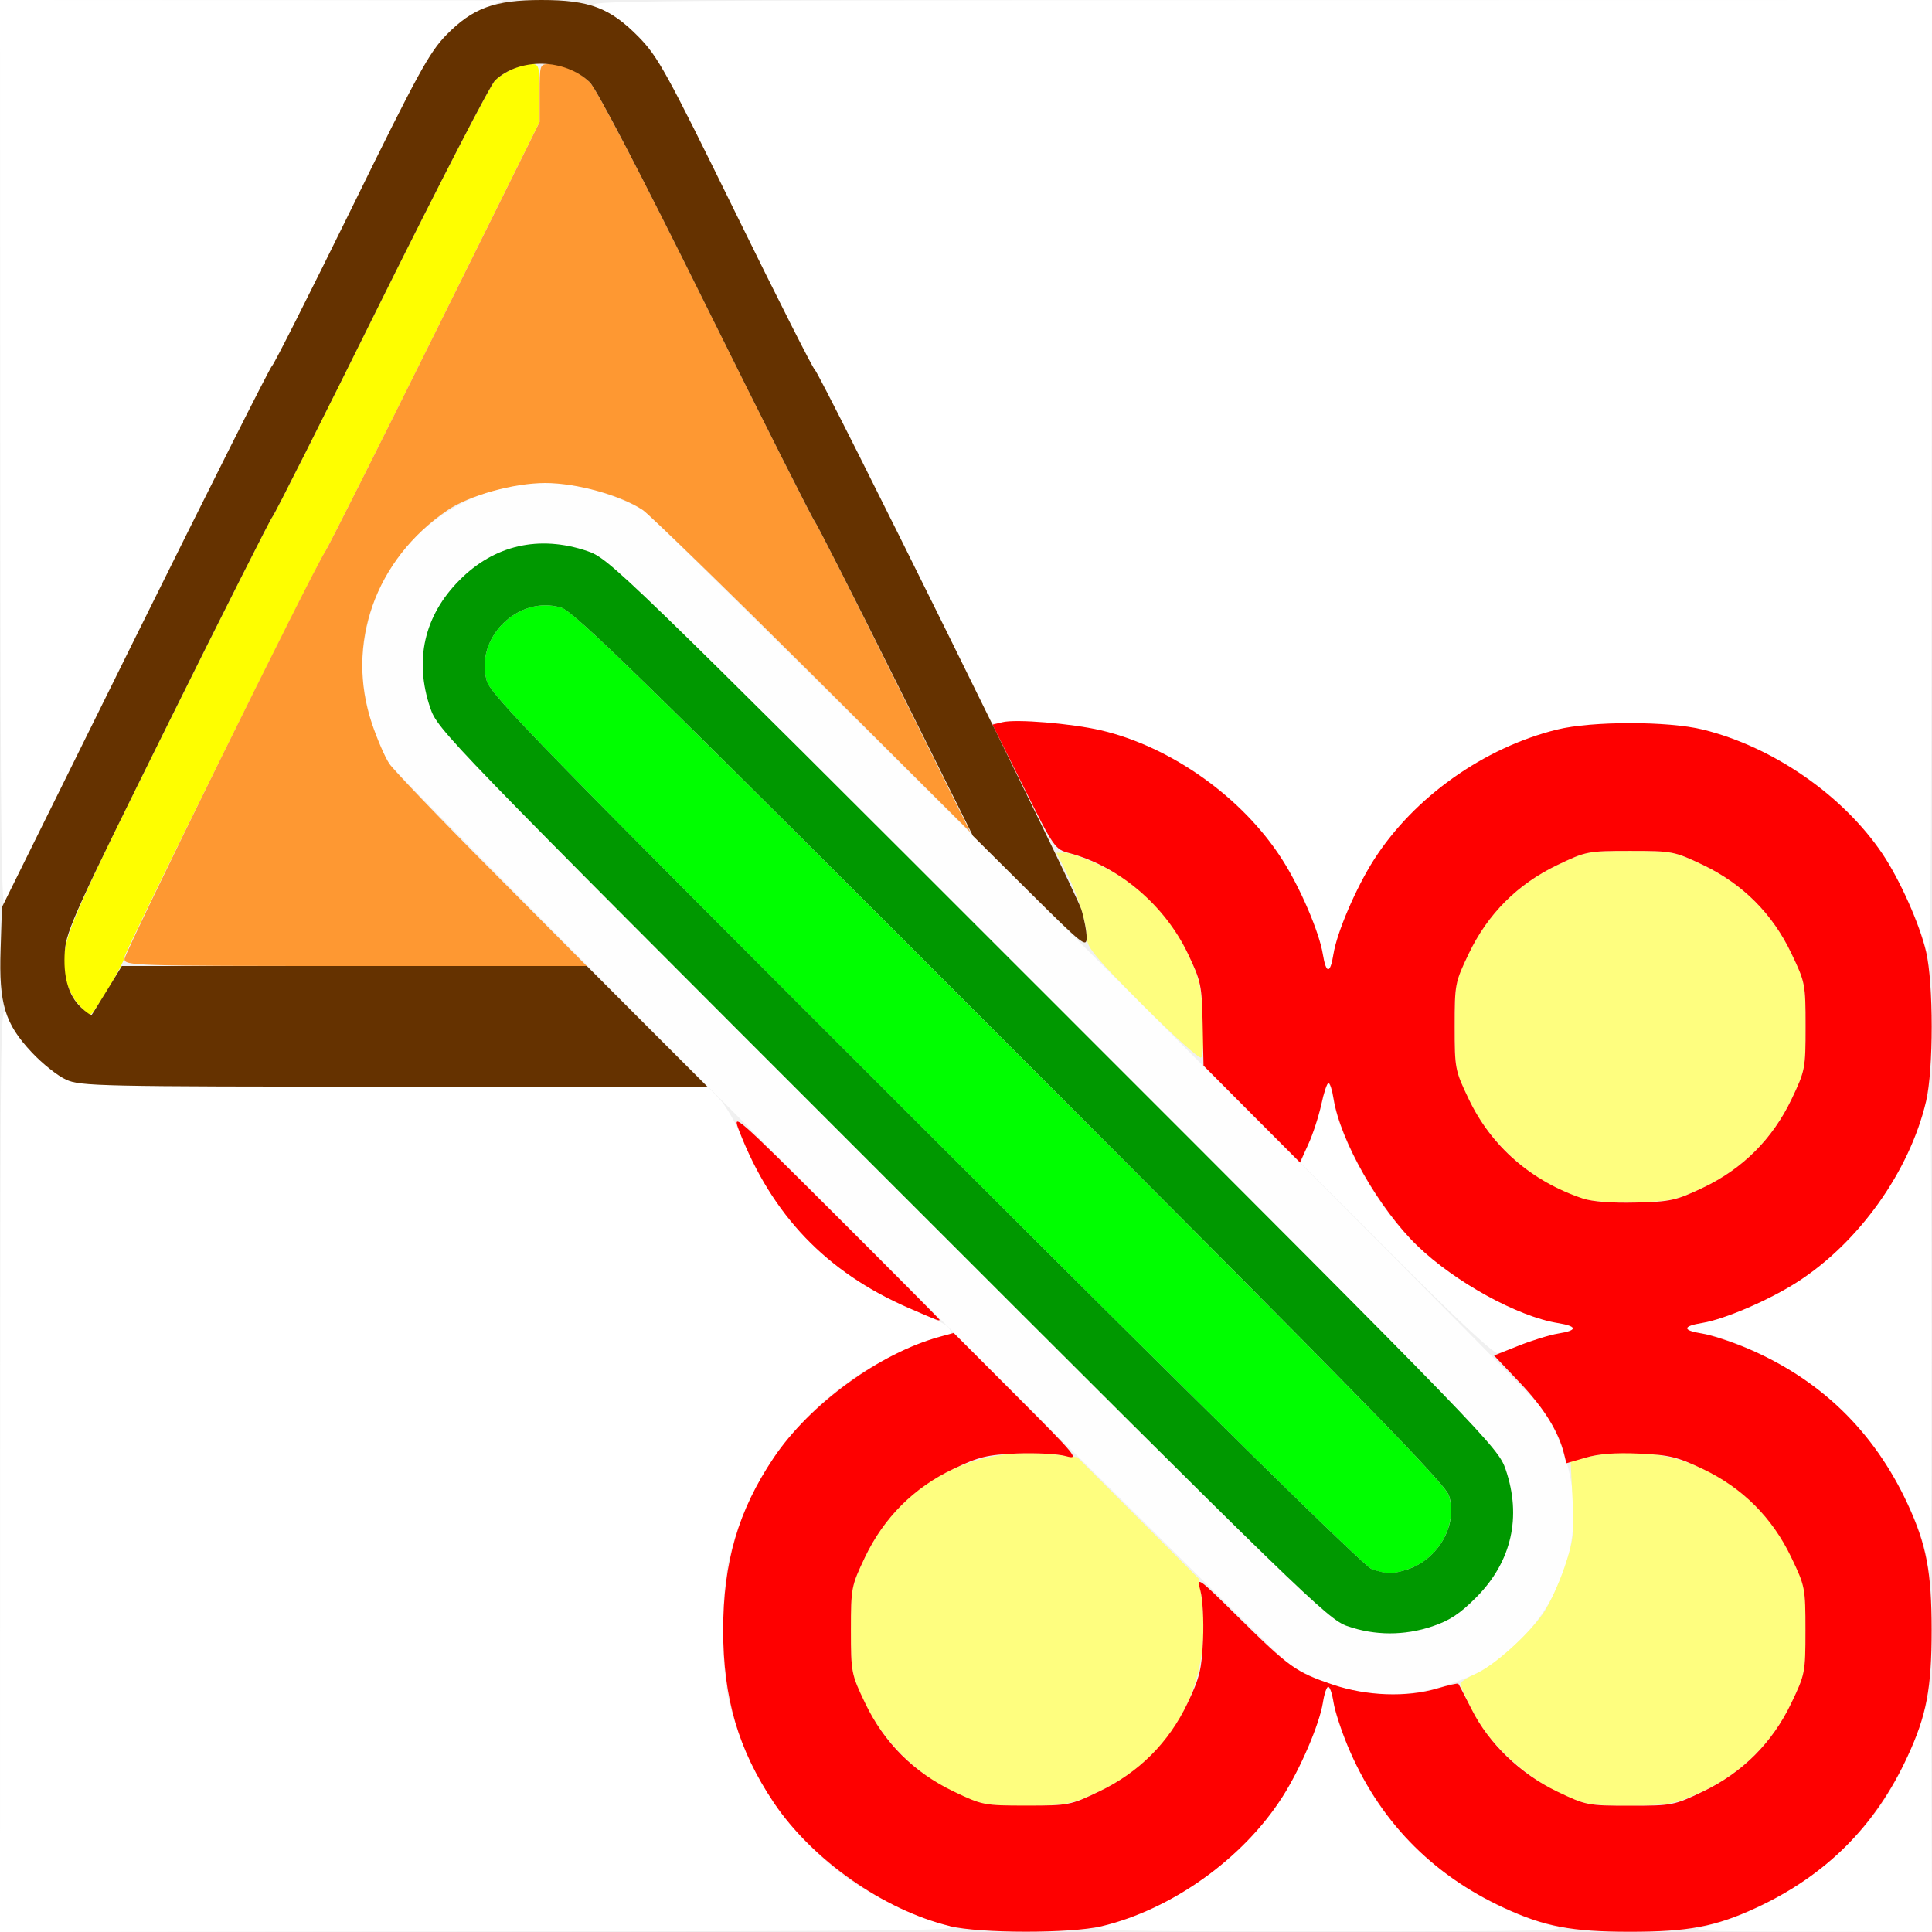
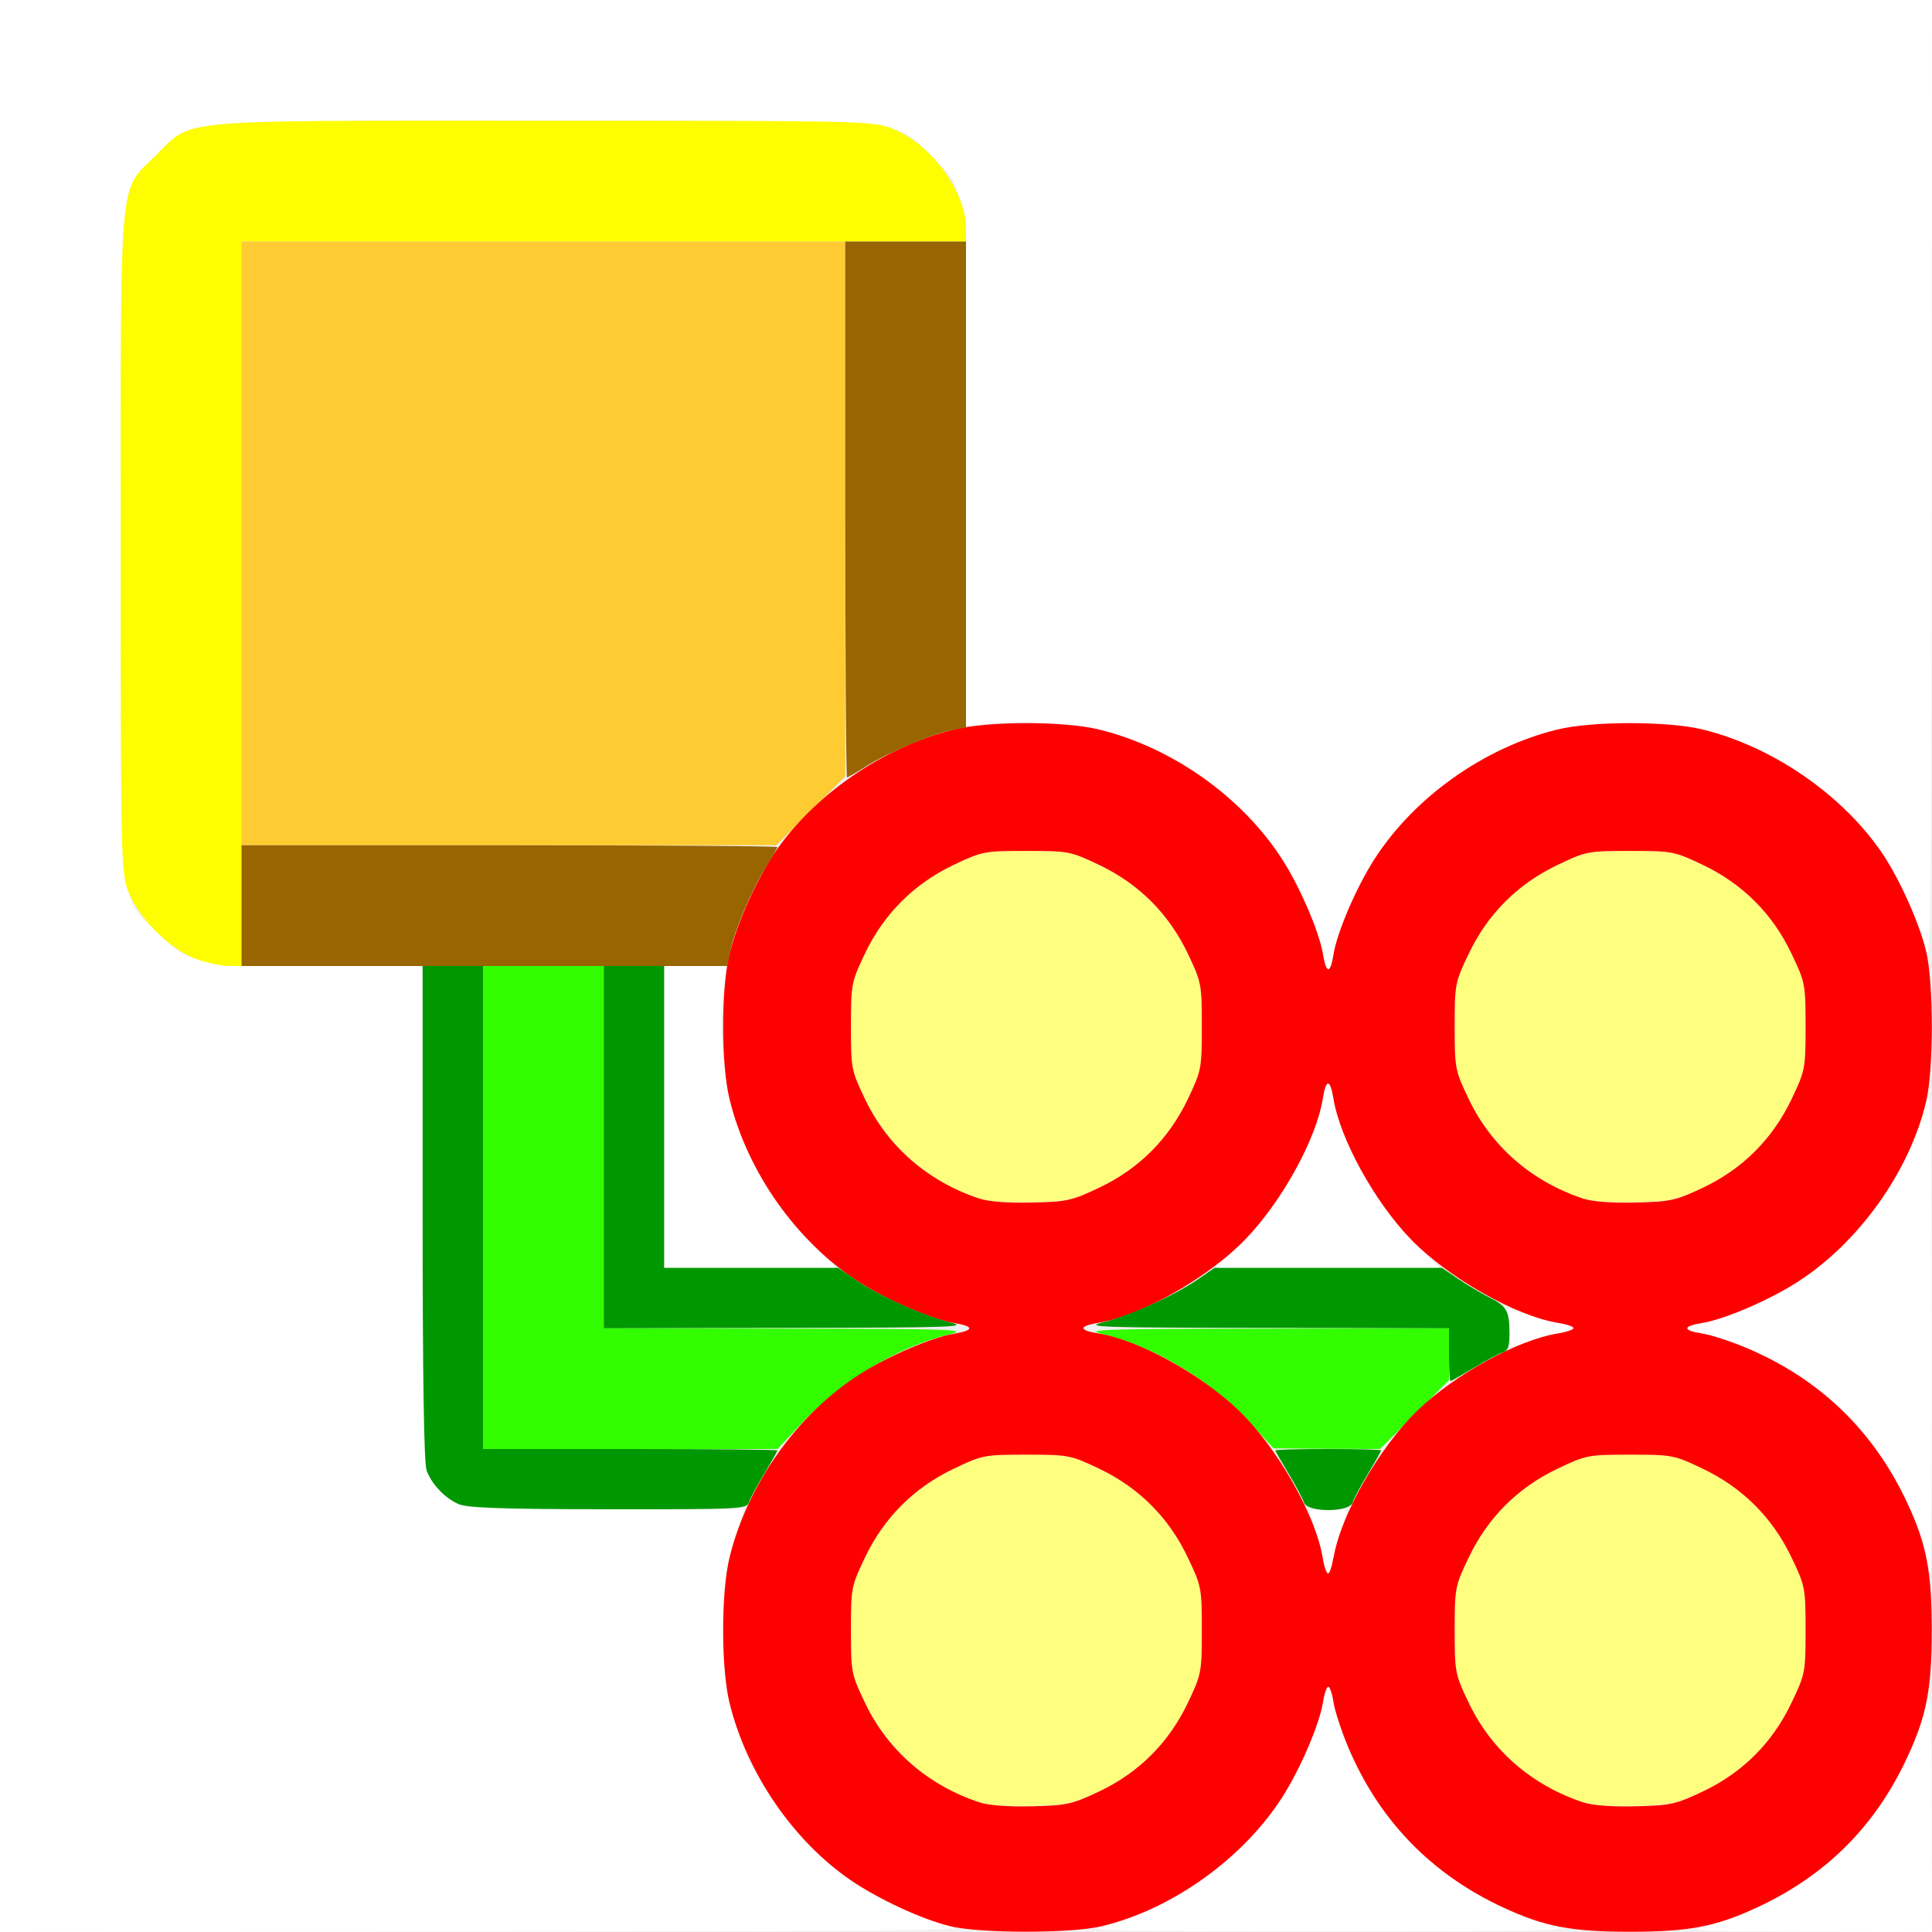
<svg xmlns="http://www.w3.org/2000/svg" version="1.1" id="svg2" width="16" height="16" viewBox="0 0 16 16">
  <defs id="defs6" />
  <g id="PARENT_LATTICE">
-     <path style="fill:#ffffff;stroke-width:0.031" d="M 0.001,12.133 C 0.003,8.28 0.003,8.266 0.063,8.42 0.135,8.604 0.372,8.859 0.547,8.94 c 0.119,0.055 0.255,0.058 2.72,0.059 l 2.595,6.875e-4 0.097,0.102 c 0.053,0.056 0.142,0.211 0.197,0.345 0.268,0.65 0.746,1.128 1.399,1.398 0.133,0.055 0.259,0.114 0.28,0.131 0.054,0.043 0.049,0.086 -0.01,0.086 -0.086,0 -0.505,0.188 -0.708,0.318 -0.516,0.33 -0.928,0.91 -1.077,1.516 -0.071,0.288 -0.071,0.919 0,1.207 0.143,0.582 0.545,1.162 1.031,1.489 0.207,0.139 0.577,0.306 0.794,0.358 0.158,0.038 -0.325,0.044 -3.843,0.046 L 0,16 Z m 9.132,3.818 c 0.571,-0.138 1.163,-0.564 1.486,-1.069 0.149,-0.233 0.307,-0.602 0.336,-0.783 0.027,-0.166 0.062,-0.166 0.088,0 0.029,0.181 0.187,0.55 0.336,0.783 0.322,0.505 0.915,0.931 1.486,1.069 0.161,0.039 -0.046,0.044 -1.866,0.044 -1.82,0 -2.027,-0.005 -1.866,-0.044 z m 5,0 c 0.547,-0.133 1.14,-0.548 1.459,-1.024 0.139,-0.207 0.306,-0.577 0.358,-0.794 0.04,-0.167 0.044,-0.103 0.046,0.843 L 16,16 14.977,15.997 C 14.031,15.995 13.967,15.992 14.134,15.951 Z m 1.822,-3.05 c -0.056,-0.349 -0.377,-0.913 -0.694,-1.219 -0.312,-0.301 -0.831,-0.585 -1.163,-0.639 -0.166,-0.027 -0.166,-0.062 0,-0.088 0.181,-0.029 0.55,-0.187 0.783,-0.336 0.505,-0.322 0.931,-0.915 1.069,-1.486 0.039,-0.161 0.044,0.042 0.046,1.858 0.001,1.121 -0.003,2.039 -0.009,2.039 -0.006,0 -0.021,-0.058 -0.032,-0.13 z m -4.39,-2.475 -0.794,-0.795 0.082,-0.205 c 0.045,-0.113 0.091,-0.262 0.102,-0.331 0.026,-0.162 0.061,-0.161 0.087,0.004 0.053,0.332 0.338,0.851 0.639,1.163 0.306,0.318 0.869,0.638 1.219,0.694 0.137,0.022 0.179,0.075 0.06,0.076 -0.039,3.63e-4 -0.169,0.037 -0.289,0.081 -0.12,0.044 -0.24,0.086 -0.266,0.094 -0.03,0.009 -0.333,-0.273 -0.84,-0.781 z M 10.956,7.901 C 10.945,7.83 10.892,7.669 10.84,7.543 10.585,6.93 10.15,6.479 9.545,6.199 9.225,6.052 8.948,5.993 8.549,5.988 L 8.207,5.984 7.493,4.532 C 7.099,3.733 6.765,3.072 6.749,3.062 6.733,3.052 6.433,2.461 6.082,1.749 5.496,0.558 5.431,0.44 5.275,0.288 5.176,0.192 5.042,0.099 4.951,0.063 4.798,0.003 4.83,0.003 10.398,0.001 L 16,0 15.997,4.023 C 15.995,7.541 15.989,8.024 15.951,7.866 15.894,7.633 15.729,7.276 15.569,7.043 15.243,6.567 14.68,6.183 14.104,6.042 c -0.288,-0.071 -0.919,-0.071 -1.207,0 -0.606,0.149 -1.186,0.561 -1.516,1.077 C 11.231,7.351 11.073,7.72 11.044,7.901 11.033,7.973 11.013,8.031 11,8.031 c -0.013,0 -0.033,-0.058 -0.044,-0.13 z M 0.002,3.805 0,0 2.086,0.001 4.172,0.003 4.017,0.063 C 3.933,0.096 3.794,0.191 3.709,0.273 3.573,0.405 3.482,0.571 2.918,1.717 2.567,2.43 2.267,3.021 2.253,3.03 2.215,3.054 0.096,7.331 0.045,7.484 0.011,7.589 0.004,6.997 0.002,3.805 Z" id="path853" />
-     <path style="fill:#fefefe;stroke-width:0.031" d="M 11.035,13.951 C 10.908,13.908 10.747,13.832 10.676,13.782 10.524,13.676 3.321,6.467 3.225,6.325 3.103,6.146 3,5.775 3,5.516 3,5.255 3.103,4.885 3.225,4.706 3.634,4.107 4.334,3.859 4.992,4.08 c 0.13,0.044 0.281,0.109 0.334,0.145 0.142,0.096 7.351,7.3 7.457,7.451 0.05,0.071 0.126,0.235 0.17,0.365 0.188,0.561 0.037,1.164 -0.395,1.571 -0.201,0.19 -0.304,0.251 -0.566,0.339 -0.322,0.108 -0.639,0.108 -0.957,-4.78e-4 z m 0.828,-0.483 c 0.144,-0.049 0.229,-0.105 0.364,-0.242 0.291,-0.294 0.375,-0.664 0.241,-1.057 C 12.406,11.988 12.326,11.905 8.726,8.305 5.106,4.684 5.045,4.625 4.862,4.563 4.464,4.429 4.092,4.514 3.804,4.806 3.513,5.099 3.429,5.467 3.563,5.862 c 0.062,0.183 0.122,0.245 3.742,3.865 3.483,3.482 3.688,3.682 3.851,3.739 0.226,0.08 0.474,0.081 0.707,0.002 z" id="path851" />
-     <path style="fill:#fefe7f;stroke-width:0.031" d="M 8.149,14.937 C 7.748,14.836 7.354,14.503 7.163,14.103 7.05,13.865 7.047,13.85 7.047,13.5 c 0,-0.35 0.003,-0.365 0.117,-0.603 0.292,-0.612 0.888,-0.934 1.574,-0.851 l 0.184,0.022 0.505,0.505 0.505,0.505 0.022,0.184 c 0.083,0.684 -0.24,1.283 -0.847,1.571 -0.216,0.102 -0.269,0.115 -0.541,0.123 -0.166,0.005 -0.354,-0.004 -0.419,-0.02 z m 5,0 c -0.371,-0.094 -0.782,-0.426 -0.958,-0.774 -0.053,-0.106 -0.097,-0.204 -0.097,-0.219 0,-0.014 0.056,-0.051 0.125,-0.081 0.152,-0.067 0.439,-0.325 0.563,-0.505 0.05,-0.073 0.128,-0.243 0.174,-0.378 0.075,-0.221 0.081,-0.278 0.067,-0.565 l -0.016,-0.319 0.176,-0.037 c 0.675,-0.14 1.35,0.201 1.653,0.836 0.114,0.238 0.117,0.253 0.117,0.603 0,0.35 -0.003,0.365 -0.117,0.603 -0.156,0.327 -0.405,0.577 -0.728,0.73 -0.216,0.102 -0.269,0.115 -0.541,0.123 -0.166,0.005 -0.354,-0.004 -0.419,-0.02 z m 0,-5 C 12.748,9.836 12.354,9.503 12.163,9.103 12.05,8.865 12.047,8.85 12.047,8.5 c 0,-0.35 0.003,-0.365 0.117,-0.603 0.157,-0.329 0.405,-0.576 0.733,-0.733 0.238,-0.114 0.253,-0.117 0.603,-0.117 0.35,0 0.365,0.003 0.603,0.117 0.329,0.157 0.576,0.405 0.733,0.733 0.114,0.238 0.117,0.253 0.117,0.603 0,0.35 -0.003,0.365 -0.117,0.603 -0.156,0.327 -0.405,0.577 -0.728,0.73 -0.216,0.102 -0.269,0.115 -0.541,0.123 -0.166,0.005 -0.354,-0.004 -0.419,-0.02 z M 9.459,8.318 C 9.074,7.932 9,7.844 9,7.765 8.999,7.641 8.931,7.421 8.831,7.223 L 8.749,7.062 h 0.072 c 0.039,0 0.174,0.049 0.3,0.109 0.31,0.149 0.563,0.404 0.713,0.72 0.1,0.211 0.115,0.275 0.128,0.544 0.008,0.175 0.002,0.313 -0.015,0.323 C 9.931,8.77 9.711,8.571 9.459,8.318 Z" id="path849" />
-     <path style="fill:#fefe00;stroke-width:0.031" d="M 0.645,8.312 C 0.601,8.26 0.556,8.167 0.544,8.107 0.491,7.822 0.515,7.762 1.394,5.991 1.856,5.059 2.244,4.289 2.256,4.28 2.269,4.271 2.673,3.469 3.154,2.497 3.636,1.526 4.061,0.701 4.101,0.665 4.18,0.59 4.316,0.531 4.408,0.531 c 0.055,0 0.06,0.024 0.06,0.239 V 1.01 L 3.608,2.747 C 3.134,3.703 2.724,4.519 2.696,4.562 2.607,4.698 1.031,7.882 1.031,7.925 c 0,0.049 -0.256,0.478 -0.286,0.48 -0.011,5.125e-4 -0.057,-0.042 -0.1,-0.094 z" id="path847" />
-     <path style="fill:#fe9832;stroke-width:0.031" d="m 1.031,7.942 c 0,-0.055 1.555,-3.213 1.665,-3.38 C 2.724,4.519 3.134,3.703 3.608,2.747 L 4.469,1.01 V 0.771 C 4.469,0.538 4.471,0.531 4.545,0.531 c 0.114,0 0.241,0.056 0.339,0.15 0.053,0.051 0.425,0.764 0.958,1.84 0.479,0.966 0.886,1.775 0.905,1.798 C 6.766,4.341 7.064,4.929 7.408,5.625 L 8.035,6.891 6.729,5.59 C 6.01,4.875 5.378,4.261 5.325,4.225 5.146,4.103 4.775,4 4.516,4 4.255,4 3.885,4.103 3.706,4.225 3.107,4.634 2.859,5.334 3.08,5.992 c 0.044,0.13 0.109,0.281 0.145,0.334 0.036,0.053 0.418,0.452 0.85,0.886 L 4.859,8 H 2.945 C 1.101,8 1.031,7.998 1.031,7.942 Z" id="path845" />
-     <path style="fill:#00fe00;stroke-width:0.031" d="M 11.359,12.994 C 11.299,12.973 9.986,11.684 7.667,9.366 4.472,6.175 4.064,5.756 4.031,5.638 3.93,5.281 4.292,4.926 4.647,5.032 c 0.107,0.032 0.664,0.577 3.72,3.636 2.926,2.929 3.602,3.62 3.632,3.718 0.075,0.239 -0.084,0.525 -0.341,0.61 -0.125,0.042 -0.174,0.042 -0.3,-0.002 z" id="path843" />
-     <path style="fill:#fe0000;stroke-width:0.031" d="M 7.866,15.951 C 7.319,15.818 6.726,15.403 6.407,14.927 6.115,14.491 5.989,14.063 5.989,13.5 c 0,-0.563 0.125,-0.991 0.418,-1.427 0.3,-0.446 0.878,-0.867 1.378,-1.003 l 0.113,-0.031 0.526,0.527 c 0.493,0.494 0.519,0.525 0.403,0.493 -0.068,-0.019 -0.251,-0.028 -0.406,-0.022 -0.247,0.011 -0.314,0.027 -0.526,0.128 C 7.568,12.32 7.32,12.568 7.163,12.897 7.05,13.135 7.047,13.15 7.047,13.5 c 0,0.35 0.003,0.365 0.117,0.603 0.157,0.329 0.405,0.576 0.733,0.733 0.238,0.114 0.253,0.117 0.603,0.117 0.35,0 0.365,-0.003 0.603,-0.117 0.329,-0.157 0.577,-0.405 0.732,-0.732 0.101,-0.212 0.117,-0.279 0.128,-0.526 0.007,-0.156 -0.003,-0.338 -0.022,-0.406 -0.033,-0.12 -0.025,-0.115 0.317,0.223 0.421,0.415 0.476,0.454 0.781,0.557 0.28,0.094 0.611,0.106 0.864,0.031 0.091,-0.027 0.169,-0.045 0.174,-0.039 0.005,0.005 0.054,0.101 0.11,0.211 0.142,0.284 0.406,0.537 0.709,0.682 0.238,0.114 0.253,0.117 0.603,0.117 0.35,0 0.365,-0.003 0.603,-0.117 0.329,-0.157 0.576,-0.405 0.733,-0.733 0.114,-0.238 0.117,-0.253 0.117,-0.603 0,-0.35 -0.003,-0.365 -0.117,-0.603 -0.157,-0.329 -0.405,-0.577 -0.732,-0.732 -0.213,-0.101 -0.278,-0.117 -0.529,-0.128 -0.194,-0.009 -0.337,0.002 -0.444,0.034 l -0.158,0.046 -0.019,-0.077 C 12.908,11.856 12.785,11.659 12.586,11.45 l -0.213,-0.224 0.203,-0.081 c 0.112,-0.045 0.259,-0.09 0.329,-0.101 0.162,-0.026 0.161,-0.061 -0.004,-0.087 C 12.569,10.903 12.05,10.618 11.738,10.317 11.421,10.011 11.1,9.448 11.044,9.099 11.033,9.027 11.014,8.969 11.002,8.969 c -0.012,0 -0.039,0.081 -0.06,0.18 -0.022,0.099 -0.07,0.247 -0.108,0.329 L 10.766,9.627 10.366,9.226 9.967,8.825 9.96,8.483 C 9.953,8.159 9.947,8.128 9.837,7.897 9.646,7.497 9.269,7.177 8.859,7.066 8.736,7.034 8.73,7.025 8.477,6.517 L 8.219,6.001 8.301,5.981 c 0.11,-0.028 0.571,0.01 0.816,0.067 0.581,0.135 1.175,0.558 1.502,1.071 0.149,0.233 0.307,0.602 0.336,0.783 0.027,0.166 0.062,0.166 0.088,0 0.029,-0.181 0.187,-0.55 0.336,-0.783 0.33,-0.516 0.91,-0.928 1.516,-1.077 0.288,-0.071 0.919,-0.071 1.207,0 0.582,0.143 1.162,0.545 1.489,1.031 0.144,0.215 0.305,0.577 0.36,0.808 0.062,0.264 0.062,0.975 0,1.239 -0.137,0.582 -0.559,1.173 -1.071,1.5 -0.233,0.149 -0.602,0.307 -0.783,0.336 -0.166,0.027 -0.166,0.062 0,0.088 0.071,0.011 0.233,0.064 0.358,0.116 0.612,0.255 1.064,0.691 1.343,1.295 0.156,0.338 0.199,0.562 0.199,1.045 0,0.484 -0.043,0.708 -0.199,1.045 -0.267,0.579 -0.676,0.987 -1.253,1.254 -0.339,0.157 -0.563,0.199 -1.047,0.199 -0.484,0 -0.708,-0.043 -1.045,-0.199 C 11.85,15.521 11.415,15.069 11.16,14.457 11.108,14.331 11.055,14.17 11.044,14.099 11.033,14.027 11.013,13.969 11,13.969 c -0.013,0 -0.033,0.058 -0.044,0.13 -0.029,0.181 -0.187,0.55 -0.336,0.783 -0.327,0.512 -0.918,0.933 -1.5,1.071 -0.255,0.06 -1.003,0.059 -1.253,-0.001 z M 14.103,9.836 C 14.432,9.68 14.679,9.433 14.837,9.103 14.95,8.865 14.953,8.85 14.953,8.5 c 0,-0.35 -0.003,-0.365 -0.117,-0.603 C 14.68,7.568 14.432,7.32 14.103,7.163 13.865,7.05 13.85,7.047 13.5,7.047 c -0.35,0 -0.365,0.003 -0.603,0.117 -0.329,0.157 -0.576,0.405 -0.733,0.733 -0.114,0.238 -0.117,0.253 -0.117,0.603 0,0.35 0.003,0.365 0.117,0.603 0.187,0.392 0.521,0.682 0.946,0.823 0.079,0.026 0.241,0.038 0.438,0.033 0.287,-0.007 0.332,-0.017 0.557,-0.124 z M 7.523,10.831 C 6.843,10.534 6.394,10.065 6.123,9.369 6.06,9.207 6.078,9.222 6.92,10.062 7.394,10.535 7.781,10.925 7.781,10.929 c 0,0.014 -0.009,0.01 -0.258,-0.098 z" id="path841" />
-     <path style="fill:#009800;stroke-width:0.031" d="M 11.156,13.466 C 10.994,13.408 10.788,13.209 7.305,9.726 3.684,6.106 3.625,6.045 3.563,5.862 3.429,5.467 3.513,5.099 3.804,4.806 4.092,4.514 4.464,4.429 4.862,4.563 c 0.183,0.062 0.245,0.122 3.865,3.742 3.6,3.6 3.68,3.683 3.742,3.864 0.134,0.392 0.05,0.763 -0.241,1.057 -0.136,0.137 -0.221,0.194 -0.364,0.242 -0.233,0.079 -0.481,0.078 -0.707,-0.002 z m 0.503,-0.47 c 0.256,-0.086 0.416,-0.372 0.341,-0.61 C 11.969,12.288 11.294,11.597 8.368,8.668 5.312,5.609 4.754,5.064 4.647,5.032 4.292,4.926 3.93,5.281 4.031,5.638 4.064,5.756 4.472,6.175 7.667,9.366 9.986,11.684 11.299,12.973 11.359,12.994 c 0.126,0.043 0.175,0.043 0.3,0.002 z" id="path839" />
-     <path style="fill:#653200;stroke-width:0.031" d="M 0.547,8.941 C 0.478,8.91 0.35,8.808 0.263,8.715 0.04,8.477 -0.01,8.315 0.005,7.863 L 0.016,7.513 1.121,5.28 C 1.729,4.052 2.238,3.039 2.253,3.03 2.268,3.021 2.562,2.437 2.908,1.733 3.461,0.605 3.555,0.434 3.697,0.289 3.915,0.066 4.096,0 4.484,0 c 0.397,0 0.568,0.065 0.803,0.304 0.162,0.165 0.229,0.286 0.805,1.46 0.345,0.704 0.64,1.288 0.655,1.297 0.042,0.027 2.159,4.313 2.208,4.47 0.024,0.077 0.044,0.183 0.044,0.234 3.156e-4,0.087 -0.032,0.061 -0.471,-0.375 L 8.057,6.922 7.419,5.641 C 7.068,4.936 6.766,4.341 6.747,4.318 6.728,4.295 6.32,3.486 5.842,2.521 5.309,1.445 4.938,0.732 4.884,0.681 4.677,0.483 4.302,0.476 4.101,0.665 4.061,0.701 3.636,1.526 3.154,2.497 2.673,3.469 2.269,4.271 2.256,4.28 2.244,4.289 1.855,5.06 1.392,5.994 0.635,7.52 0.549,7.709 0.537,7.873 c -0.016,0.216 0.029,0.371 0.135,0.471 0.042,0.04 0.082,0.067 0.088,0.059 0.006,-0.007 0.064,-0.101 0.13,-0.208 L 1.009,8 H 2.934 4.86 L 5.359,8.5 5.859,9 3.265,8.999 C 0.817,8.999 0.665,8.995 0.547,8.941 Z" id="path837" />
+     <path style="fill:#ffffff;stroke-width:0.031" d="M 0,8 V 0 h 8 8 L 15.997,4.023 C 15.995,7.541 15.989,8.024 15.951,7.866 15.894,7.633 15.729,7.276 15.569,7.043 15.243,6.567 14.68,6.183 14.104,6.042 c -0.288,-0.071 -0.919,-0.071 -1.207,0 -0.606,0.149 -1.186,0.561 -1.516,1.077 -0.149,0.233 -0.307,0.602 -0.336,0.783 -0.027,0.166 -0.062,0.166 -0.088,0 C 10.927,7.72 10.769,7.351 10.62,7.118 10.292,6.605 9.698,6.182 9.117,6.048 8.84,5.983 8.428,5.959 8.195,5.992 L 8,6.021 V 3.902 C 8,1.459 8.014,1.589 7.71,1.288 7.398,0.98 7.618,1 4.5,1 1.382,1 1.602,0.98 1.29,1.288 0.98,1.594 1,1.377 1,4.501 1,7.617 0.98,7.398 1.288,7.71 1.561,7.986 1.626,8 2.641,8 h 0.858 l 0.008,2.091 c 0.008,2.057 0.01,2.093 0.073,2.178 0.035,0.047 0.103,0.115 0.151,0.151 0.083,0.062 0.131,0.065 1.259,0.073 l 1.173,0.009 -0.022,0.069 c -0.128,0.396 -0.149,0.523 -0.15,0.913 -0.002,0.466 0.046,0.707 0.209,1.061 0.198,0.428 0.512,0.805 0.873,1.048 0.207,0.139 0.577,0.306 0.794,0.358 0.158,0.038 -0.325,0.044 -3.843,0.046 L 0,16 Z m 9.134,7.951 c 0.571,-0.138 1.163,-0.564 1.486,-1.069 0.149,-0.233 0.307,-0.602 0.336,-0.783 0.027,-0.166 0.062,-0.166 0.088,0 0.029,0.181 0.187,0.55 0.336,0.783 0.322,0.505 0.915,0.931 1.486,1.069 0.161,0.039 -0.046,0.044 -1.866,0.044 -1.82,0 -2.027,-0.005 -1.866,-0.044 z m 5,0 c 0.547,-0.133 1.14,-0.548 1.459,-1.024 0.139,-0.207 0.306,-0.577 0.358,-0.794 0.04,-0.167 0.044,-0.103 0.046,0.843 L 16,16 14.977,15.997 C 14.031,15.995 13.967,15.992 14.134,15.951 Z M 10.933,12.836 C 10.905,12.728 10.872,12.609 10.859,12.57 10.838,12.503 10.844,12.5 11,12.5 c 0.156,0 0.162,0.003 0.141,0.07 -0.013,0.039 -0.046,0.158 -0.074,0.265 -0.028,0.107 -0.058,0.195 -0.067,0.195 -0.009,0 -0.039,-0.088 -0.067,-0.195 z m 5.023,0.066 c -0.056,-0.349 -0.377,-0.913 -0.694,-1.219 -0.312,-0.301 -0.831,-0.585 -1.163,-0.639 -0.166,-0.027 -0.166,-0.062 0,-0.088 0.181,-0.029 0.55,-0.187 0.783,-0.336 0.505,-0.322 0.931,-0.915 1.069,-1.486 0.039,-0.161 0.044,0.042 0.046,1.858 0.001,1.121 -0.003,2.039 -0.009,2.039 -0.006,0 -0.021,-0.058 -0.032,-0.13 z M 12.5,11.037 c 0,-0.069 -0.008,-0.147 -0.018,-0.173 -0.015,-0.038 0.024,-0.032 0.195,0.028 0.117,0.041 0.245,0.076 0.284,0.076 0.13,0.001 0.072,0.047 -0.125,0.099 -0.107,0.028 -0.227,0.061 -0.265,0.074 C 12.505,11.162 12.5,11.154 12.5,11.037 Z M 5.5,9.25 V 8 h 0.26 0.26 l -0.028,0.195 c -0.059,0.408 0.025,0.956 0.208,1.351 C 6.343,9.855 6.469,10.037 6.714,10.289 L 6.92,10.5 H 6.21 5.5 Z m 4.787,1.039 c 0.327,-0.333 0.613,-0.842 0.669,-1.19 0.027,-0.166 0.062,-0.166 0.088,0 0.056,0.348 0.342,0.857 0.669,1.19 L 11.92,10.5 H 11 10.08 Z" id="path851" />
+     <path style="fill:#fefe7f;stroke-width:0.031" d="M 8.149,14.937 C 7.748,14.836 7.354,14.503 7.163,14.103 7.05,13.865 7.047,13.85 7.047,13.5 c 0,-0.35 0.003,-0.365 0.117,-0.603 0.157,-0.329 0.405,-0.576 0.733,-0.733 0.238,-0.114 0.253,-0.117 0.603,-0.117 0.35,0 0.365,0.003 0.603,0.117 0.329,0.157 0.576,0.405 0.733,0.733 0.114,0.238 0.117,0.253 0.117,0.603 0,0.35 -0.003,0.365 -0.117,0.603 -0.156,0.327 -0.405,0.577 -0.728,0.73 -0.216,0.102 -0.269,0.115 -0.541,0.123 -0.166,0.005 -0.354,-0.004 -0.419,-0.02 z m 5,0 C 12.748,14.836 12.354,14.503 12.163,14.103 12.05,13.865 12.047,13.85 12.047,13.5 c 0,-0.35 0.003,-0.365 0.117,-0.603 0.157,-0.329 0.405,-0.576 0.733,-0.733 0.238,-0.114 0.253,-0.117 0.603,-0.117 0.35,0 0.365,0.003 0.603,0.117 0.329,0.157 0.576,0.405 0.733,0.733 0.114,0.238 0.117,0.253 0.117,0.603 0,0.35 -0.003,0.365 -0.117,0.603 -0.156,0.327 -0.405,0.577 -0.728,0.73 -0.216,0.102 -0.269,0.115 -0.541,0.123 -0.166,0.005 -0.354,-0.004 -0.419,-0.02 z M 8.149,9.937 C 7.748,9.836 7.354,9.503 7.163,9.103 7.05,8.865 7.047,8.85 7.047,8.5 7.047,8.15 7.05,8.135 7.163,7.897 7.32,7.568 7.568,7.32 7.897,7.163 8.135,7.05 8.15,7.047 8.5,7.047 c 0.35,0 0.365,0.003 0.603,0.117 0.329,0.157 0.576,0.405 0.733,0.733 0.114,0.238 0.117,0.253 0.117,0.603 0,0.35 -0.003,0.365 -0.117,0.603 C 9.68,9.431 9.431,9.68 9.108,9.834 8.893,9.936 8.839,9.948 8.567,9.957 8.401,9.962 8.213,9.953 8.149,9.937 Z m 5,0 C 12.748,9.836 12.354,9.503 12.163,9.103 12.05,8.865 12.047,8.85 12.047,8.5 c 0,-0.35 0.003,-0.365 0.117,-0.603 0.157,-0.329 0.405,-0.576 0.733,-0.733 0.238,-0.114 0.253,-0.117 0.603,-0.117 0.35,0 0.365,0.003 0.603,0.117 0.329,0.157 0.576,0.405 0.733,0.733 0.114,0.238 0.117,0.253 0.117,0.603 0,0.35 -0.003,0.365 -0.117,0.603 -0.156,0.327 -0.405,0.577 -0.728,0.73 -0.216,0.102 -0.269,0.115 -0.541,0.123 -0.166,0.005 -0.354,-0.004 -0.419,-0.02 z" id="path849" />
+     <path style="fill:#fefe00;stroke-width:0.031" d="M 1.611,7.937 C 1.398,7.853 1.142,7.595 1.062,7.382 1.002,7.221 1,7.133 1,4.5 1,1.378 0.98,1.594 1.29,1.288 1.602,0.98 1.382,1 4.5,1 7.133,1 7.223,1.002 7.381,1.062 7.705,1.185 8,1.581 8,1.892 V 2 H 5 2 V 5 8 L 1.883,7.999 C 1.818,7.998 1.696,7.97 1.611,7.937 Z" id="path847" />
+     <path style="fill:#fecb32;stroke-width:0.031" d="M 2,4.5 V 2 H 4.5 7 V 4.215 6.429 L 6.715,6.715 6.429,7 H 4.215 2 Z" id="path845" />
+     <path style="fill:#32fe00;stroke-width:0.031" d="M 4,10 V 8 H 4.5 5 V 9.5 11 l 1.523,0.003 c 1.375,0.002 1.506,0.007 1.343,0.046 -0.428,0.104 -0.888,0.379 -1.218,0.728 L 6.439,12 H 5.219 4 Z m 6.344,1.775 c -0.316,-0.343 -0.781,-0.622 -1.21,-0.726 -0.163,-0.039 -0.032,-0.044 1.343,-0.046 L 12,11 v 0.215 0.215 L 11.715,11.715 11.429,12 10.988,11.998 10.547,11.995 10.344,11.775 Z" id="path843" />
+     <path style="fill:#fe0000;stroke-width:0.031" d="M 7.866,15.951 C 7.633,15.894 7.276,15.729 7.043,15.569 6.567,15.243 6.183,14.68 6.042,14.104 c -0.071,-0.288 -0.071,-0.919 0,-1.207 0.149,-0.606 0.561,-1.186 1.077,-1.516 0.233,-0.149 0.602,-0.307 0.783,-0.336 0.166,-0.027 0.166,-0.062 0,-0.088 C 7.72,10.927 7.351,10.769 7.118,10.62 6.602,10.29 6.19,9.71 6.042,9.104 c -0.071,-0.288 -0.071,-0.919 0,-1.207 0.061,-0.247 0.221,-0.607 0.366,-0.824 0.326,-0.486 0.907,-0.888 1.489,-1.031 0.288,-0.071 0.919,-0.071 1.207,0 0.606,0.149 1.186,0.561 1.516,1.077 0.149,0.233 0.307,0.602 0.336,0.783 0.027,0.166 0.062,0.166 0.088,0 0.029,-0.181 0.187,-0.55 0.336,-0.783 0.33,-0.516 0.91,-0.928 1.516,-1.077 0.288,-0.071 0.919,-0.071 1.207,0 0.582,0.143 1.162,0.545 1.489,1.031 0.144,0.215 0.305,0.577 0.36,0.808 0.062,0.264 0.062,0.975 0,1.239 -0.137,0.582 -0.559,1.173 -1.071,1.5 -0.233,0.149 -0.602,0.307 -0.783,0.336 -0.166,0.027 -0.166,0.062 0,0.088 0.071,0.011 0.233,0.064 0.358,0.116 0.612,0.255 1.064,0.691 1.343,1.295 0.156,0.338 0.199,0.562 0.199,1.045 0,0.484 -0.043,0.708 -0.199,1.045 -0.267,0.579 -0.676,0.987 -1.253,1.254 -0.339,0.157 -0.563,0.199 -1.047,0.199 -0.484,0 -0.708,-0.043 -1.045,-0.199 C 11.85,15.521 11.415,15.069 11.16,14.457 11.108,14.331 11.055,14.17 11.044,14.099 11.033,14.027 11.013,13.969 11,13.969 c -0.013,0 -0.033,0.058 -0.044,0.13 -0.029,0.181 -0.187,0.55 -0.336,0.783 -0.327,0.512 -0.918,0.933 -1.5,1.071 -0.255,0.06 -1.003,0.059 -1.253,-0.001 z M 9.103,14.836 C 9.432,14.68 9.679,14.433 9.837,14.103 9.95,13.865 9.953,13.85 9.953,13.5 c 0,-0.35 -0.003,-0.365 -0.117,-0.603 C 9.68,12.568 9.432,12.32 9.103,12.163 8.865,12.05 8.85,12.047 8.5,12.047 c -0.35,0 -0.365,0.003 -0.603,0.117 -0.329,0.157 -0.576,0.405 -0.733,0.733 -0.114,0.238 -0.117,0.253 -0.117,0.603 0,0.35 0.003,0.365 0.117,0.603 0.187,0.392 0.521,0.682 0.946,0.823 0.079,0.026 0.241,0.038 0.438,0.033 0.287,-0.007 0.332,-0.017 0.557,-0.124 z m 5,0 c 0.328,-0.156 0.576,-0.403 0.733,-0.733 0.114,-0.238 0.117,-0.253 0.117,-0.603 0,-0.35 -0.003,-0.365 -0.117,-0.603 -0.157,-0.329 -0.405,-0.576 -0.733,-0.733 -0.238,-0.114 -0.253,-0.117 -0.603,-0.117 -0.35,0 -0.365,0.003 -0.603,0.117 -0.329,0.157 -0.576,0.405 -0.733,0.733 -0.114,0.238 -0.117,0.253 -0.117,0.603 0,0.35 0.003,0.365 0.117,0.603 0.187,0.392 0.521,0.682 0.946,0.823 0.079,0.026 0.241,0.038 0.438,0.033 0.287,-0.007 0.332,-0.017 0.557,-0.124 z m -3.059,-1.935 c 0.056,-0.349 0.377,-0.913 0.694,-1.219 0.312,-0.301 0.831,-0.585 1.163,-0.639 0.071,-0.011 0.13,-0.031 0.13,-0.044 0,-0.013 -0.058,-0.033 -0.13,-0.044 -0.349,-0.056 -0.913,-0.377 -1.219,-0.694 -0.301,-0.312 -0.585,-0.831 -0.639,-1.163 -0.027,-0.166 -0.062,-0.166 -0.088,0 -0.053,0.332 -0.338,0.851 -0.639,1.163 -0.306,0.318 -0.869,0.638 -1.219,0.694 -0.166,0.027 -0.166,0.062 0,0.088 0.332,0.053 0.851,0.338 1.163,0.639 0.318,0.306 0.638,0.869 0.694,1.219 0.011,0.071 0.031,0.13 0.044,0.13 0.013,0 0.033,-0.058 0.044,-0.13 z M 9.103,9.836 C 9.432,9.68 9.679,9.433 9.837,9.103 9.95,8.865 9.953,8.85 9.953,8.5 9.953,8.15 9.95,8.135 9.837,7.897 9.68,7.568 9.432,7.32 9.103,7.163 8.865,7.05 8.85,7.047 8.5,7.047 8.15,7.047 8.135,7.05 7.897,7.163 7.568,7.32 7.32,7.568 7.163,7.897 7.05,8.135 7.047,8.15 7.047,8.5 c 0,0.35 0.003,0.365 0.117,0.603 0.187,0.392 0.521,0.682 0.946,0.823 0.079,0.026 0.241,0.038 0.438,0.033 C 8.834,9.953 8.879,9.943 9.103,9.836 Z m 5,0 C 14.432,9.68 14.679,9.433 14.837,9.103 14.95,8.865 14.953,8.85 14.953,8.5 c 0,-0.35 -0.003,-0.365 -0.117,-0.603 C 14.68,7.568 14.432,7.32 14.103,7.163 13.865,7.05 13.85,7.047 13.5,7.047 c -0.35,0 -0.365,0.003 -0.603,0.117 -0.329,0.157 -0.576,0.405 -0.733,0.733 -0.114,0.238 -0.117,0.253 -0.117,0.603 0,0.35 0.003,0.365 0.117,0.603 0.187,0.392 0.521,0.682 0.946,0.823 0.079,0.026 0.241,0.038 0.438,0.033 0.287,-0.007 0.332,-0.017 0.557,-0.124 z" id="path841" />
+     <path style="fill:#986500;stroke-width:0.031" d="M 2,7.5 V 7 h 2.219 c 1.22,0 2.219,0.007 2.219,0.015 0,0.008 -0.042,0.08 -0.093,0.161 C 6.232,7.353 6.076,7.723 6.046,7.883 L 6.024,8 H 4.012 2 Z M 7,4.219 V 2 H 7.5 8 V 4.012 6.024 L 7.883,6.046 C 7.723,6.076 7.353,6.232 7.175,6.345 7.095,6.396 7.023,6.438 7.015,6.438 7.007,6.438 7,5.439 7,4.219 Z" id="path839" />
+     <path style="fill:#009800;stroke-width:0.031" d="M 3.797,12.456 C 3.682,12.405 3.578,12.295 3.533,12.178 3.511,12.119 3.5,11.417 3.5,10.045 V 8 H 3.75 4 v 2 2 h 1.219 c 0.67,0 1.219,0.005 1.219,0.012 0,0.006 -0.049,0.093 -0.109,0.193 -0.06,0.099 -0.117,0.207 -0.127,0.238 -0.017,0.054 -0.08,0.057 -1.165,0.056 -0.885,-9.44e-4 -1.168,-0.011 -1.24,-0.043 z m 7.002,-0.013 c -0.01,-0.031 -0.067,-0.139 -0.127,-0.238 C 10.612,12.105 10.562,12.018 10.562,12.012 10.562,12.005 10.759,12 11,12 c 0.241,0 0.438,0.005 0.438,0.012 0,0.006 -0.049,0.093 -0.109,0.193 -0.06,0.099 -0.117,0.207 -0.127,0.238 -0.027,0.084 -0.376,0.084 -0.403,0 z M 12,11.219 V 11 L 10.477,10.997 C 9.102,10.995 8.971,10.991 9.134,10.951 9.351,10.898 9.724,10.73 9.917,10.597 L 10.058,10.5 H 11 11.942 l 0.131,0.089 c 0.072,0.049 0.189,0.119 0.26,0.155 0.147,0.074 0.168,0.113 0.168,0.303 0,0.104 -0.013,0.14 -0.057,0.154 -0.031,0.01 -0.139,0.067 -0.238,0.127 -0.1,0.06 -0.186,0.109 -0.193,0.109 C 12.005,11.438 12,11.339 12,11.219 Z M 5,9.5 V 8 H 5.25 5.5 v 1.25 1.25 h 0.721 0.721 l 0.141,0.097 c 0.193,0.133 0.566,0.301 0.784,0.354 0.163,0.039 0.032,0.044 -1.343,0.046 L 5,11 Z" id="path837" />
  </g>
</svg>
